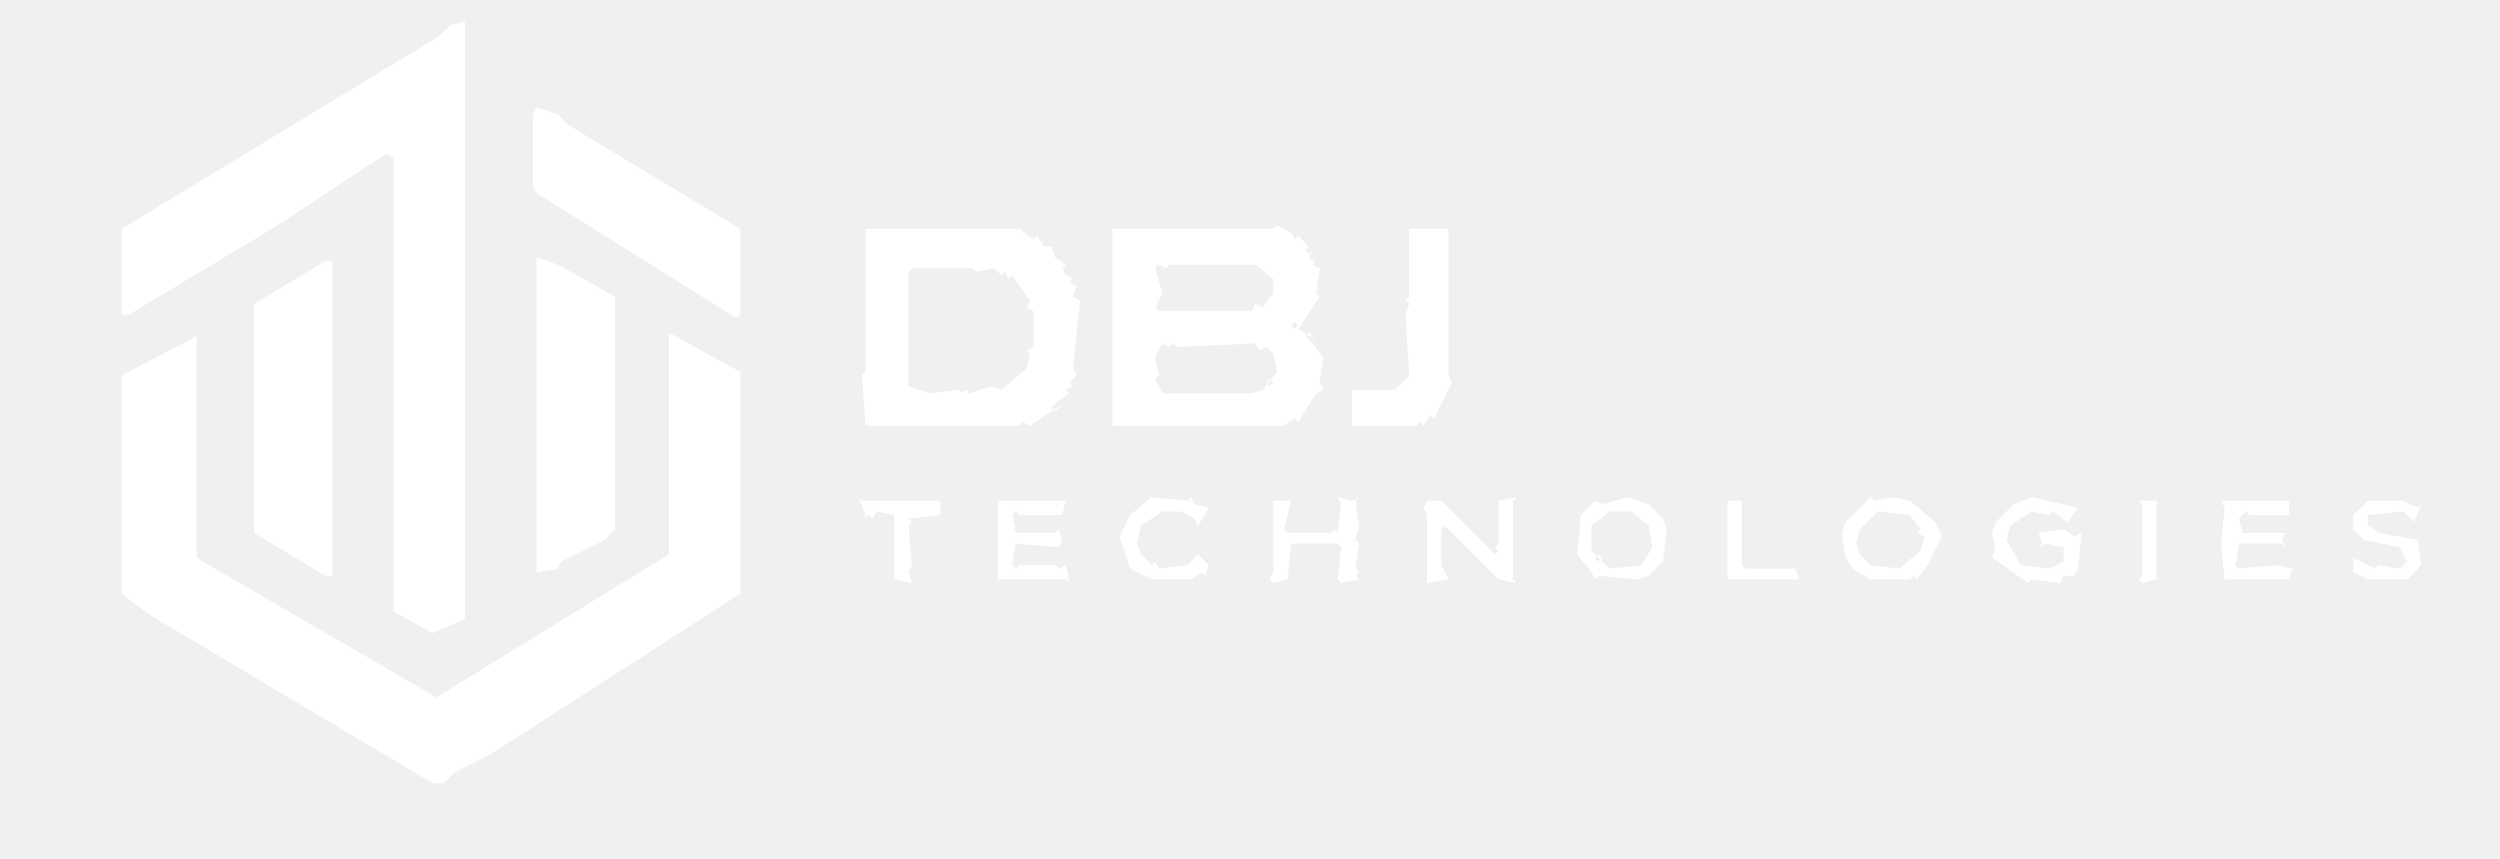
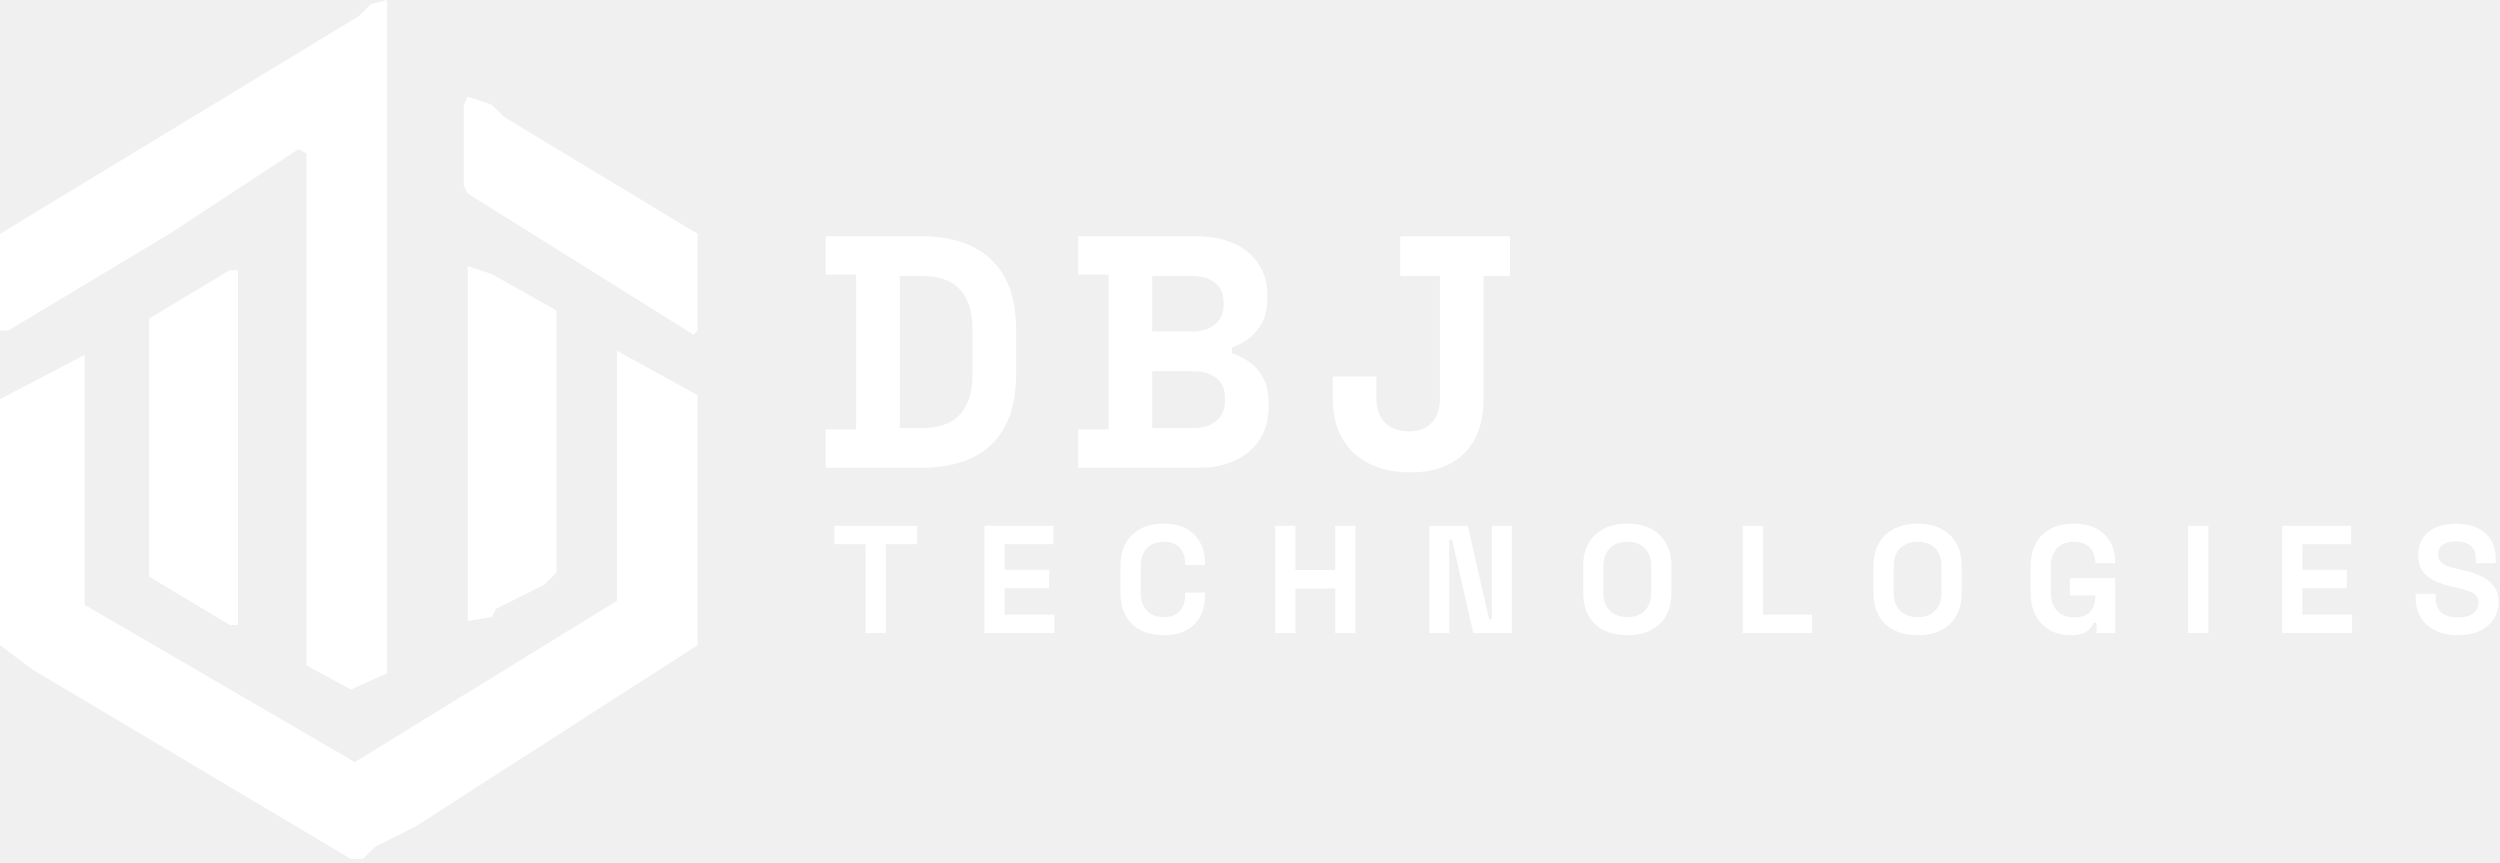
- <svg xmlns="http://www.w3.org/2000/svg" viewBox="0 0 699 240" role="img" aria-labelledby="title desc">
-   <path d="M 207 104 L 187 93 L 187 155 L 122 195 L 55 156 L 55 94 L 34 105 L 34 166 L 42 172 L 121 219 L 124 219 L 127 216 L 137 211 L 207 166 Z M 91 73 L 71 85 L 71 149 L 91 161 L 93 161 L 93 73 Z M 150 72 L 150 160 L 156 159 L 157 157 L 169 151 L 172 148 L 172 83 L 156 74 Z M 150 30 L 149 32 L 149 52 L 150 54 L 206 89 L 207 88 L 207 64 L 159 35 L 156 32 Z M 130 6 L 126 7 L 123 10 L 34 64 L 34 88 L 36 88 L 76 64 L 108 43 L 110 44 L 110 171 L 121 177 L 130 173 Z" fill="#FFFFFF" fill-rule="evenodd" />
-   <path d="M 662 140 L 658 144 L 658 148 L 661 151 L 671 153 L 673 157 L 671 159 L 665 158 L 664 159 L 658 156 L 658 160 L 662 162 L 673 162 L 677 158 L 676 151 L 665 149 L 664 148 L 665 147 L 664 148 L 662 147 L 662 144 L 672 143 L 675 146 L 677 141 L 676 142 L 672 140 Z M 621 140 L 622 142 L 621 152 L 622 162 L 640 162 L 641 159 L 636 158 L 626 159 L 625 158 L 626 152 L 638 152 L 639 153 L 638 151 L 639 149 L 627 149 L 626 145 L 628 143 L 629 144 L 640 144 L 640 140 Z M 603 140 L 598 140 L 599 141 L 599 161 L 598 162 L 599 163 L 603 162 Z M 483 140 L 483 162 L 503 162 L 502 159 L 488 159 L 487 158 L 487 140 Z M 279 140 L 279 162 L 278 163 L 279 162 L 298 162 L 299 163 L 298 158 L 296 159 L 295 158 L 285 158 L 284 159 L 283 158 L 284 152 L 296 153 L 297 151 L 296 148 L 295 149 L 284 149 L 283 144 L 284 143 L 285 144 L 297 144 L 298 140 Z M 563 141 L 558 146 L 557 149 L 558 153 L 557 156 L 560 158 L 559 159 L 560 158 L 567 163 L 568 162 L 576 163 L 577 161 L 580 161 L 581 159 L 582 160 L 581 159 L 582 149 L 580 150 L 577 148 L 570 149 L 571 152 L 570 153 L 572 152 L 577 153 L 577 157 L 573 159 L 565 158 L 561 151 L 562 147 L 568 143 L 573 144 L 574 143 L 578 146 L 581 142 L 568 139 Z M 523 139 L 516 146 L 515 149 L 516 156 L 518 159 L 523 162 L 534 162 L 535 161 L 536 162 L 539 158 L 540 159 L 539 158 L 543 150 L 541 146 L 534 140 L 529 139 L 524 140 Z M 525 143 L 534 144 L 537 148 L 536 149 L 538 150 L 537 154 L 531 159 L 523 158 L 520 155 L 519 152 L 520 148 Z M 461 141 L 455 139 L 448 141 L 446 140 L 442 144 L 441 155 L 445 160 L 444 161 L 445 160 L 446 162 L 447 161 L 458 162 L 461 161 L 465 157 L 466 148 L 465 145 Z M 446 156 L 447 155 L 448 156 L 447 157 Z M 445 147 L 450 143 L 456 143 L 461 147 L 462 153 L 459 158 L 450 159 L 445 154 Z M 424 139 L 419 140 L 419 152 L 417 154 L 403 140 L 399 140 L 398 142 L 399 144 L 399 163 L 405 162 L 403 158 L 403 148 L 404 147 L 415 158 L 414 159 L 415 158 L 419 162 L 424 163 L 423 162 L 423 140 Z M 417 154 L 418 153 L 419 154 L 418 155 Z M 380 139 L 378 140 L 374 139 L 375 141 L 374 149 L 373 148 L 372 149 L 360 149 L 359 148 L 361 140 L 356 140 L 356 160 L 355 162 L 356 163 L 360 162 L 361 152 L 374 152 L 375 153 L 374 162 L 375 163 L 380 162 L 379 161 L 380 160 L 379 158 L 380 152 L 379 151 L 380 147 L 379 140 Z M 316 144 L 313 150 L 316 159 L 322 162 L 333 162 L 336 160 L 337 161 L 338 158 L 335 155 L 332 158 L 324 159 L 323 157 L 322 158 L 319 155 L 318 152 L 319 147 L 325 143 L 330 143 L 334 145 L 335 147 L 338 142 L 334 141 L 333 139 L 332 140 L 322 139 Z M 240 139 L 242 144 L 241 145 L 243 144 L 244 145 L 245 143 L 250 144 L 250 162 L 255 163 L 254 160 L 255 158 L 254 147 L 255 146 L 254 145 L 263 144 L 263 140 L 241 140 Z M 405 64 L 394 64 L 394 83 L 393 84 L 394 85 L 393 88 L 394 105 L 393 106 L 392 105 L 393 106 L 390 109 L 378 109 L 378 119 L 396 119 L 397 118 L 398 119 L 400 116 L 401 117 L 406 107 L 405 105 Z M 367 70 L 363 66 L 362 67 L 361 65 L 357 63 L 356 64 L 311 64 L 311 119 L 359 119 L 362 117 L 363 118 L 368 110 L 370 109 L 369 107 L 370 100 L 367 96 L 368 95 L 363 92 L 369 83 L 368 82 L 369 75 L 367 74 L 368 72 L 367 73 L 366 72 Z M 354 107 L 355 106 L 356 107 L 355 108 Z M 323 100 L 325 96 L 327 97 L 328 96 L 329 97 L 351 96 L 352 98 L 354 97 L 356 99 L 357 104 L 353 109 L 350 110 L 325 110 L 323 106 L 324 105 Z M 366 95 L 367 94 L 368 95 L 367 96 Z M 365 94 L 366 93 L 367 94 L 366 95 Z M 361 91 L 362 90 L 363 91 L 362 92 Z M 323 75 L 324 74 L 326 75 L 327 74 L 351 74 L 356 78 L 356 82 L 353 86 L 351 85 L 350 87 L 324 87 L 323 86 L 325 82 Z M 365 70 L 366 69 L 367 70 L 366 71 Z M 241 63 L 242 64 L 242 104 L 241 105 L 242 119 L 285 119 L 286 118 L 288 119 L 297 113 L 296 112 L 299 110 L 298 109 L 300 108 L 299 107 L 301 105 L 300 103 L 302 84 L 300 83 L 301 80 L 299 79 L 300 78 L 298 77 L 297 75 L 298 74 L 295 72 L 294 69 L 292 69 L 290 66 L 289 67 L 285 64 L 242 64 Z M 294 114 L 295 113 L 296 114 L 295 115 Z M 295 113 L 296 112 L 297 113 L 296 114 Z M 254 76 L 255 75 L 272 75 L 273 76 L 278 75 L 280 77 L 281 76 L 282 78 L 283 77 L 288 84 L 287 86 L 289 87 L 289 97 L 287 98 L 288 99 L 287 103 L 280 109 L 277 108 L 271 110 L 270 109 L 269 110 L 268 109 L 260 110 L 254 108 Z" fill="#FFFFFF" fill-rule="evenodd" />
+ <svg xmlns="http://www.w3.org/2000/svg" width="620" height="214" viewBox="0 0 620 214" aria-labelledby="title desc">
+   <path fill-rule="evenodd" clip-rule="evenodd" d="M173 98L153 87V149L88 189L21 150V88L0 99V160L8 166L87 213H90L93 210L103 205L173 160V98ZM57 67L37 79V143L57 155H59V67H57ZM116 66V154L122 153L123 151L135 145L138 142V77L122 68L116 66ZM116 24L115 26V46L116 48L172 83L173 82V58L125 29L122 26L116 24ZM96 0L92 1L89 4L0 58V82H2L42 58L74 37L76 38V165L87 171L96 167V0Z" fill="#FFFFFF" />
+   <path d="M204.772 116V106.488H212.316V68.112H204.772V58.6H228.388C236.096 58.6 241.945 60.568 245.936 64.504C249.981 68.385 252.004 74.18 252.004 81.888V92.712C252.004 100.42 249.981 106.242 245.936 110.178C241.945 114.059 236.096 116 228.388 116H204.772ZM223.14 106.16H228.552C232.925 106.16 236.123 105.012 238.146 102.716C240.169 100.42 241.18 97.195 241.18 93.04V81.56C241.18 77.351 240.169 74.125 238.146 71.884C236.123 69.588 232.925 68.44 228.552 68.44H223.14V106.16Z" fill="#FFFFFF" />
+   <path d="M267.383 116V106.488H274.927V68.112H267.383V58.6H296.903C300.402 58.6 303.436 59.201 306.005 60.404C308.629 61.552 310.652 63.219 312.073 65.406C313.549 67.538 314.287 70.107 314.287 73.114V73.934C314.287 76.558 313.795 78.717 312.811 80.412C311.827 82.052 310.652 83.337 309.285 84.266C307.973 85.141 306.716 85.769 305.513 86.152V87.628C306.716 87.956 308.028 88.585 309.449 89.514C310.871 90.389 312.073 91.673 313.057 93.368C314.096 95.063 314.615 97.277 314.615 100.01V100.83C314.615 104.001 313.877 106.734 312.401 109.03C310.925 111.271 308.875 112.993 306.251 114.196C303.682 115.399 300.675 116 297.231 116H267.383ZM285.751 106.16H295.919C298.27 106.16 300.156 105.586 301.577 104.438C303.053 103.29 303.791 101.65 303.791 99.518V98.698C303.791 96.566 303.081 94.926 301.659 93.778C300.238 92.63 298.325 92.056 295.919 92.056H285.751V106.16ZM285.751 82.216H295.755C297.997 82.216 299.828 81.642 301.249 80.494C302.725 79.346 303.463 77.761 303.463 75.738V74.918C303.463 72.841 302.753 71.255 301.331 70.162C299.91 69.014 298.051 68.44 295.755 68.44H285.751V82.216Z" fill="#FFFFFF" />
+   <path d="M349.799 117.148C343.895 117.148 339.193 115.535 335.695 112.31C332.251 109.085 330.529 104.575 330.529 98.78V93.368H341.353V98.78C341.353 101.349 342.063 103.372 343.485 104.848C344.906 106.269 346.901 106.98 349.471 106.98C351.876 106.98 353.735 106.269 355.047 104.848C356.413 103.427 357.097 101.404 357.097 98.78V68.44H347.257V58.6H374.481V68.44H367.921V98.78C367.921 104.739 366.308 109.303 363.083 112.474C359.857 115.59 355.429 117.148 349.799 117.148Z" fill="#FFFFFF" />
+   <path d="M214.664 157V134.96H206.912V130.4H227.432V134.96H219.68V157H214.664Z" fill="#FFFFFF" />
+   <path d="M244.148 157V130.4H261.248V134.96H249.164V141.306H260.184V145.866H249.164V152.44H261.476V157H244.148Z" fill="#FFFFFF" />
+   <path d="M288.597 157.532C285.304 157.532 282.694 156.62 280.769 154.796C278.844 152.947 277.881 150.312 277.881 146.892V140.508C277.881 137.088 278.844 134.466 280.769 132.642C282.694 130.793 285.304 129.868 288.597 129.868C291.865 129.868 294.386 130.767 296.159 132.566C297.958 134.339 298.857 136.784 298.857 139.9V140.128H293.917V139.748C293.917 138.177 293.474 136.885 292.587 135.872C291.726 134.859 290.396 134.352 288.597 134.352C286.824 134.352 285.43 134.897 284.417 135.986C283.404 137.075 282.897 138.557 282.897 140.432V146.968C282.897 148.817 283.404 150.299 284.417 151.414C285.43 152.503 286.824 153.048 288.597 153.048C290.396 153.048 291.726 152.541 292.587 151.528C293.474 150.489 293.917 149.197 293.917 147.652V146.968H298.857V147.5C298.857 150.616 297.958 153.073 296.159 154.872C294.386 156.645 291.865 157.532 288.597 157.532Z" fill="#FFFFFF" />
+   <path d="M316.244 157V130.4H321.26V141.382H331.14V130.4H336.156V157H331.14V145.942H321.26V157H316.244Z" fill="#FFFFFF" />
+   <path d="M354.481 157V130.4H364.019L369.301 153.58H369.985V130.4H374.925V157H365.387L360.105 133.82H359.421V157H354.481Z" fill="#FFFFFF" />
+   <path d="M403.574 157.532C400.23 157.532 397.57 156.62 395.594 154.796C393.618 152.947 392.63 150.312 392.63 146.892V140.508C392.63 137.088 393.618 134.466 395.594 132.642C397.57 130.793 400.23 129.868 403.574 129.868C406.918 129.868 409.578 130.793 411.554 132.642C413.53 134.466 414.518 137.088 414.518 140.508V146.892C414.518 150.312 413.53 152.947 411.554 154.796C409.578 156.62 406.918 157.532 403.574 157.532ZM403.574 153.048C405.449 153.048 406.906 152.503 407.944 151.414C408.983 150.325 409.502 148.868 409.502 147.044V140.356C409.502 138.532 408.983 137.075 407.944 135.986C406.906 134.897 405.449 134.352 403.574 134.352C401.725 134.352 400.268 134.897 399.204 135.986C398.166 137.075 397.646 138.532 397.646 140.356V147.044C397.646 148.868 398.166 150.325 399.204 151.414C400.268 152.503 401.725 153.048 403.574 153.048Z" fill="#FFFFFF" />
+   <path d="M432.218 157V130.4H437.234V152.44H449.394V157H432.218Z" fill="#FFFFFF" />
+   <path d="M475.559 157.532C472.215 157.532 469.555 156.62 467.579 154.796C465.603 152.947 464.615 150.312 464.615 146.892V140.508C464.615 137.088 465.603 134.466 467.579 132.642C469.555 130.793 472.215 129.868 475.559 129.868C478.903 129.868 481.563 130.793 483.539 132.642C485.515 134.466 486.503 137.088 486.503 140.508V146.892C486.503 150.312 485.515 152.947 483.539 154.796C481.563 156.62 478.903 157.532 475.559 157.532ZM475.559 153.048C477.434 153.048 478.891 152.503 479.929 151.414C480.968 150.325 481.487 148.868 481.487 147.044V140.356C481.487 138.532 480.968 137.075 479.929 135.986C478.891 134.897 477.434 134.352 475.559 134.352C473.71 134.352 472.253 134.897 471.189 135.986C470.151 137.075 469.631 138.532 469.631 140.356V147.044C469.631 148.868 470.151 150.325 471.189 151.414C472.253 152.503 473.71 153.048 475.559 153.048Z" fill="#FFFFFF" />
+   <path d="M513.399 157.532C511.575 157.532 509.916 157.127 508.421 156.316C506.952 155.48 505.774 154.277 504.887 152.706C504.026 151.11 503.595 149.172 503.595 146.892V140.508C503.595 137.088 504.558 134.466 506.483 132.642C508.408 130.793 511.018 129.868 514.311 129.868C517.579 129.868 520.1 130.742 521.873 132.49C523.672 134.213 524.571 136.556 524.571 139.52V139.672H519.631V139.368C519.631 138.431 519.428 137.582 519.023 136.822C518.643 136.062 518.06 135.467 517.275 135.036C516.49 134.58 515.502 134.352 514.311 134.352C512.538 134.352 511.144 134.897 510.131 135.986C509.118 137.075 508.611 138.557 508.611 140.432V146.968C508.611 148.817 509.118 150.312 510.131 151.452C511.144 152.567 512.563 153.124 514.387 153.124C516.211 153.124 517.541 152.643 518.377 151.68C519.213 150.717 519.631 149.501 519.631 148.032V147.652H513.323V143.396H524.571V157H519.935V154.454H519.251C519.074 154.885 518.782 155.341 518.377 155.822C517.997 156.303 517.414 156.709 516.629 157.038C515.844 157.367 514.767 157.532 513.399 157.532Z" fill="#FFFFFF" />
+   <path d="M542.663 157V130.4H547.679V157H542.663Z" fill="#FFFFFF" />
+   <path d="M565.983 157V130.4H583.083V134.96H570.999V141.306H582.019V145.866H570.999V152.44H583.311V157H565.983Z" fill="#FFFFFF" />
+   <path d="M609.558 157.532C607.506 157.532 605.694 157.165 604.124 156.43C602.553 155.695 601.324 154.644 600.438 153.276C599.551 151.908 599.108 150.261 599.108 148.336V147.272H604.048V148.336C604.048 149.932 604.542 151.135 605.53 151.946C606.518 152.731 607.86 153.124 609.558 153.124C611.28 153.124 612.56 152.782 613.396 152.098C614.257 151.414 614.688 150.54 614.688 149.476C614.688 148.741 614.472 148.146 614.042 147.69C613.636 147.234 613.028 146.867 612.218 146.588C611.432 146.284 610.47 146.005 609.33 145.752L608.456 145.562C606.632 145.157 605.061 144.65 603.744 144.042C602.452 143.409 601.451 142.585 600.742 141.572C600.058 140.559 599.716 139.241 599.716 137.62C599.716 135.999 600.096 134.618 600.856 133.478C601.641 132.313 602.73 131.426 604.124 130.818C605.542 130.185 607.202 129.868 609.102 129.868C611.002 129.868 612.686 130.197 614.156 130.856C615.65 131.489 616.816 132.452 617.652 133.744C618.513 135.011 618.944 136.607 618.944 138.532V139.672H614.004V138.532C614.004 137.519 613.801 136.708 613.396 136.1C613.016 135.467 612.458 135.011 611.724 134.732C610.989 134.428 610.115 134.276 609.102 134.276C607.582 134.276 606.454 134.567 605.72 135.15C605.01 135.707 604.656 136.48 604.656 137.468C604.656 138.127 604.82 138.684 605.15 139.14C605.504 139.596 606.024 139.976 606.708 140.28C607.392 140.584 608.266 140.85 609.33 141.078L610.204 141.268C612.104 141.673 613.75 142.193 615.144 142.826C616.562 143.459 617.664 144.295 618.45 145.334C619.235 146.373 619.628 147.703 619.628 149.324C619.628 150.945 619.21 152.377 618.374 153.618C617.563 154.834 616.398 155.797 614.878 156.506C613.383 157.19 611.61 157.532 609.558 157.532Z" fill="#FFFFFF" />
</svg>
